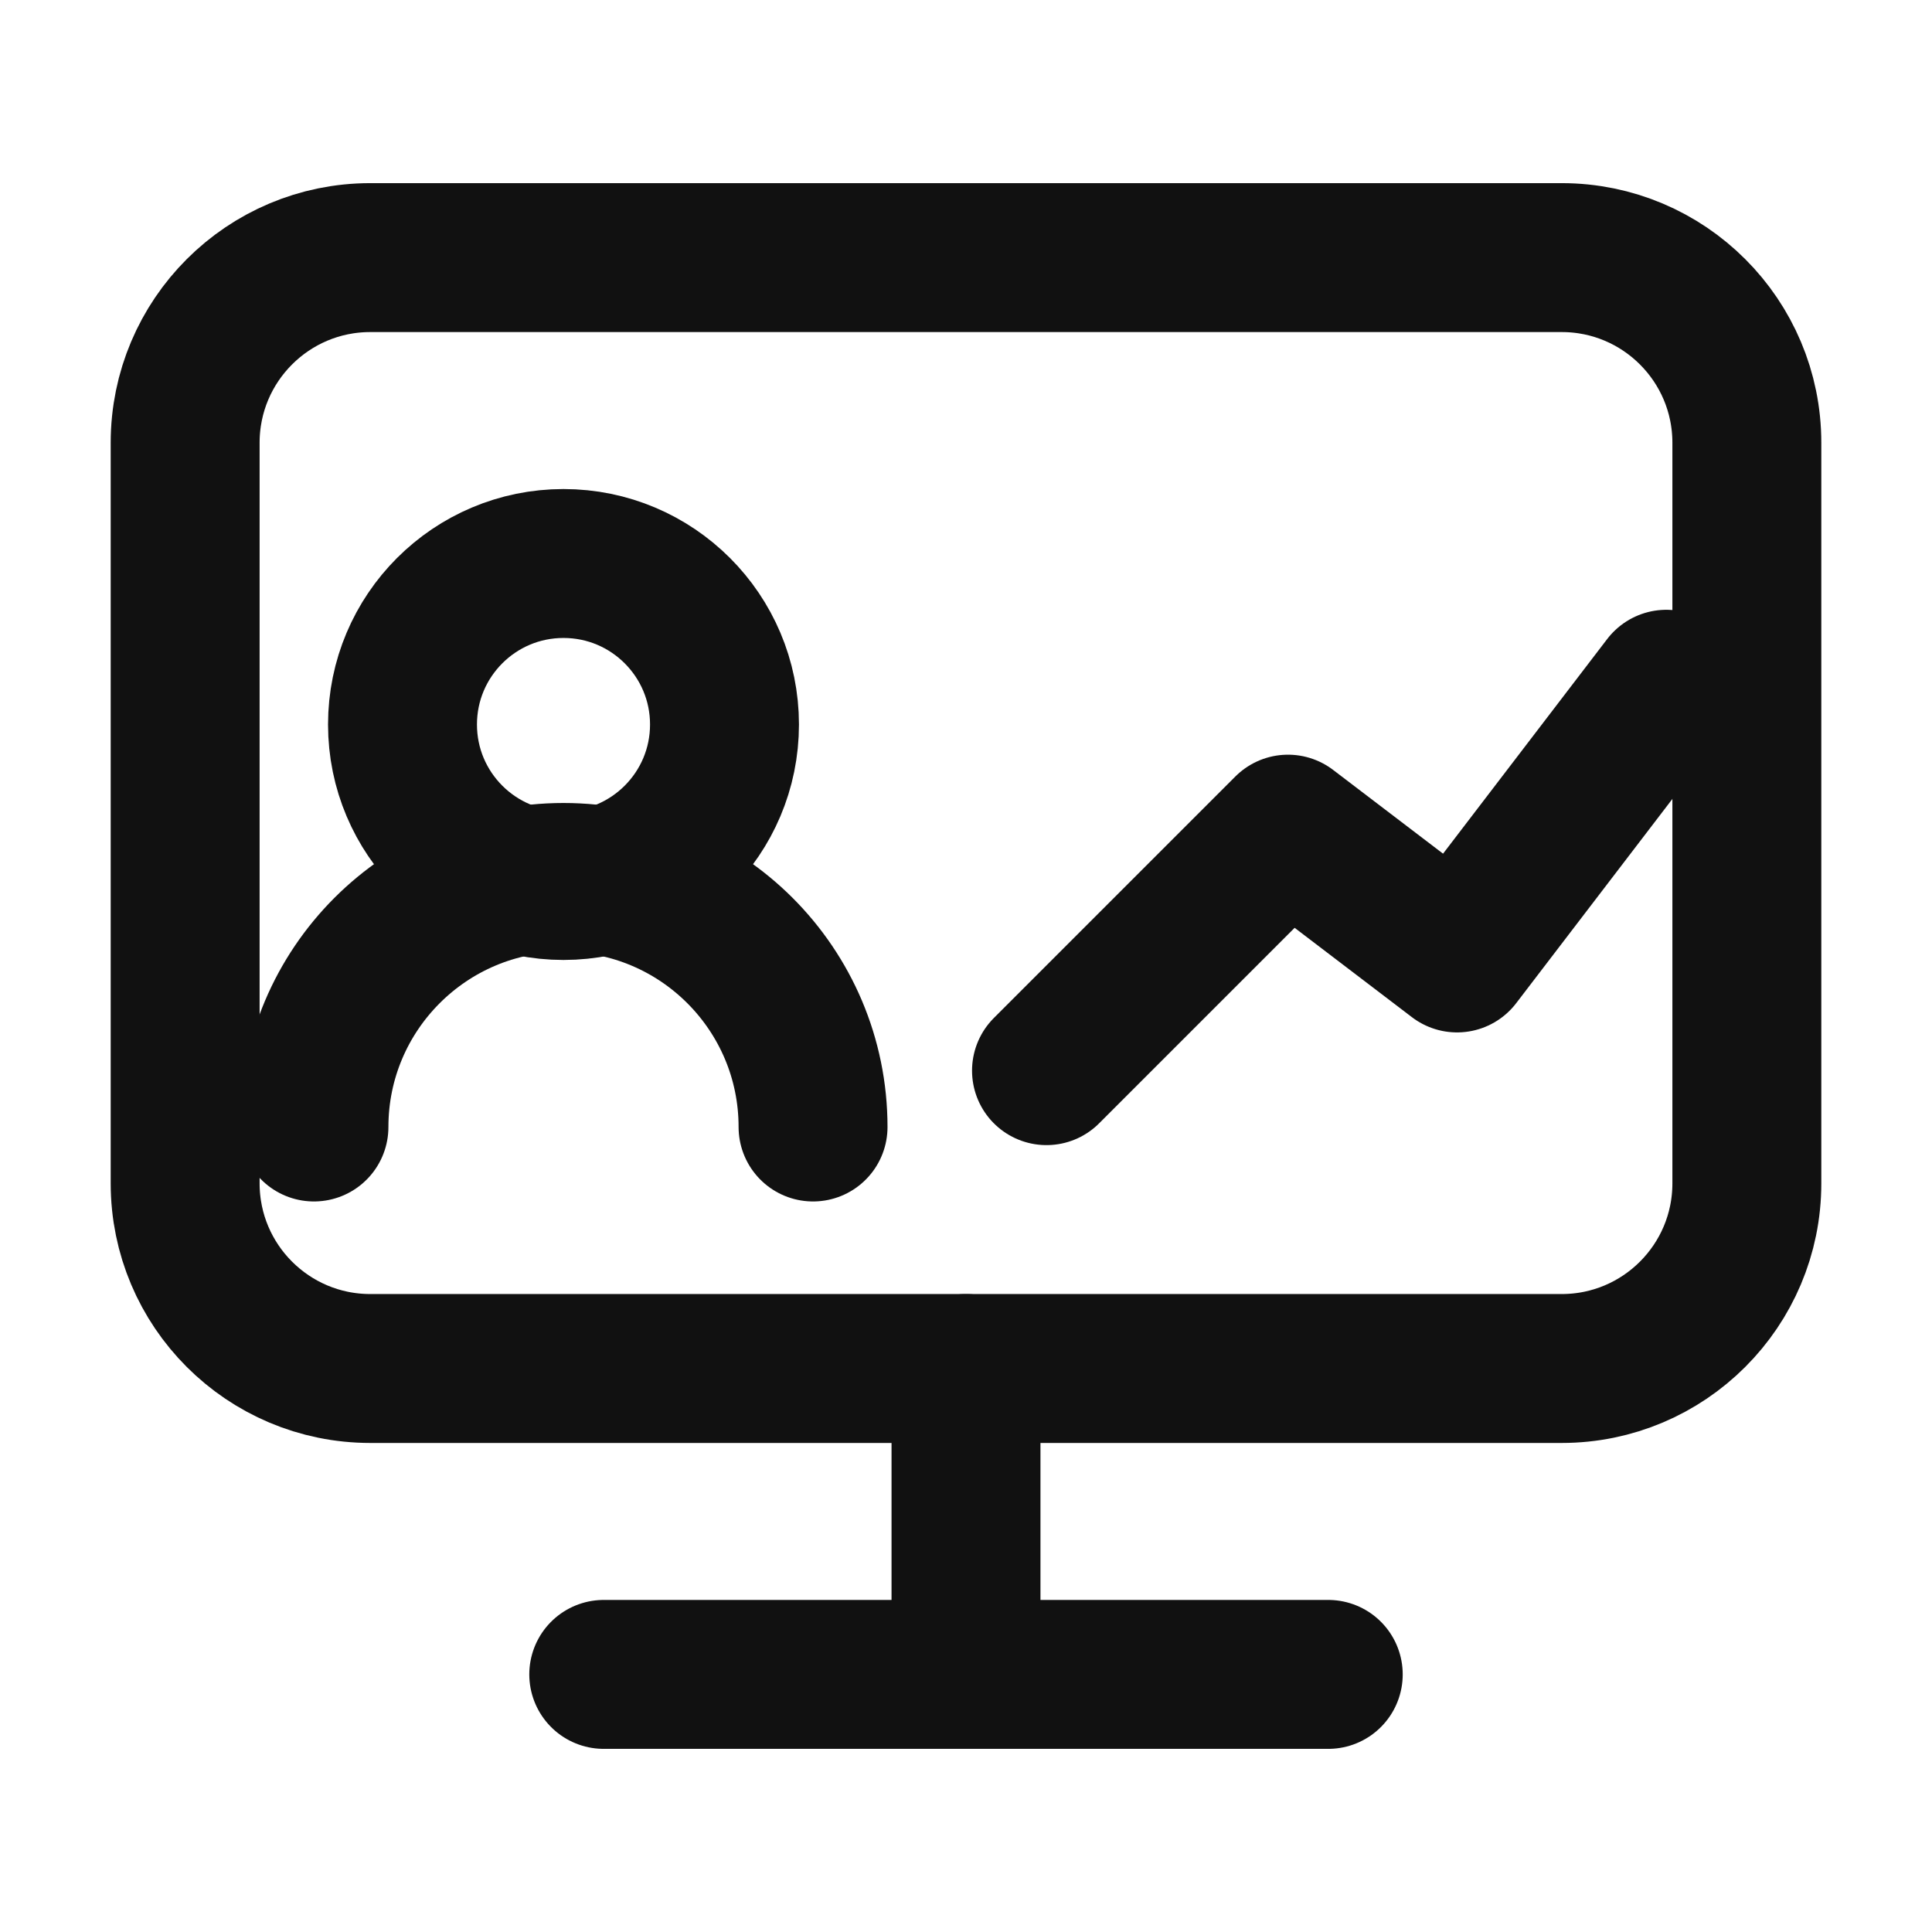
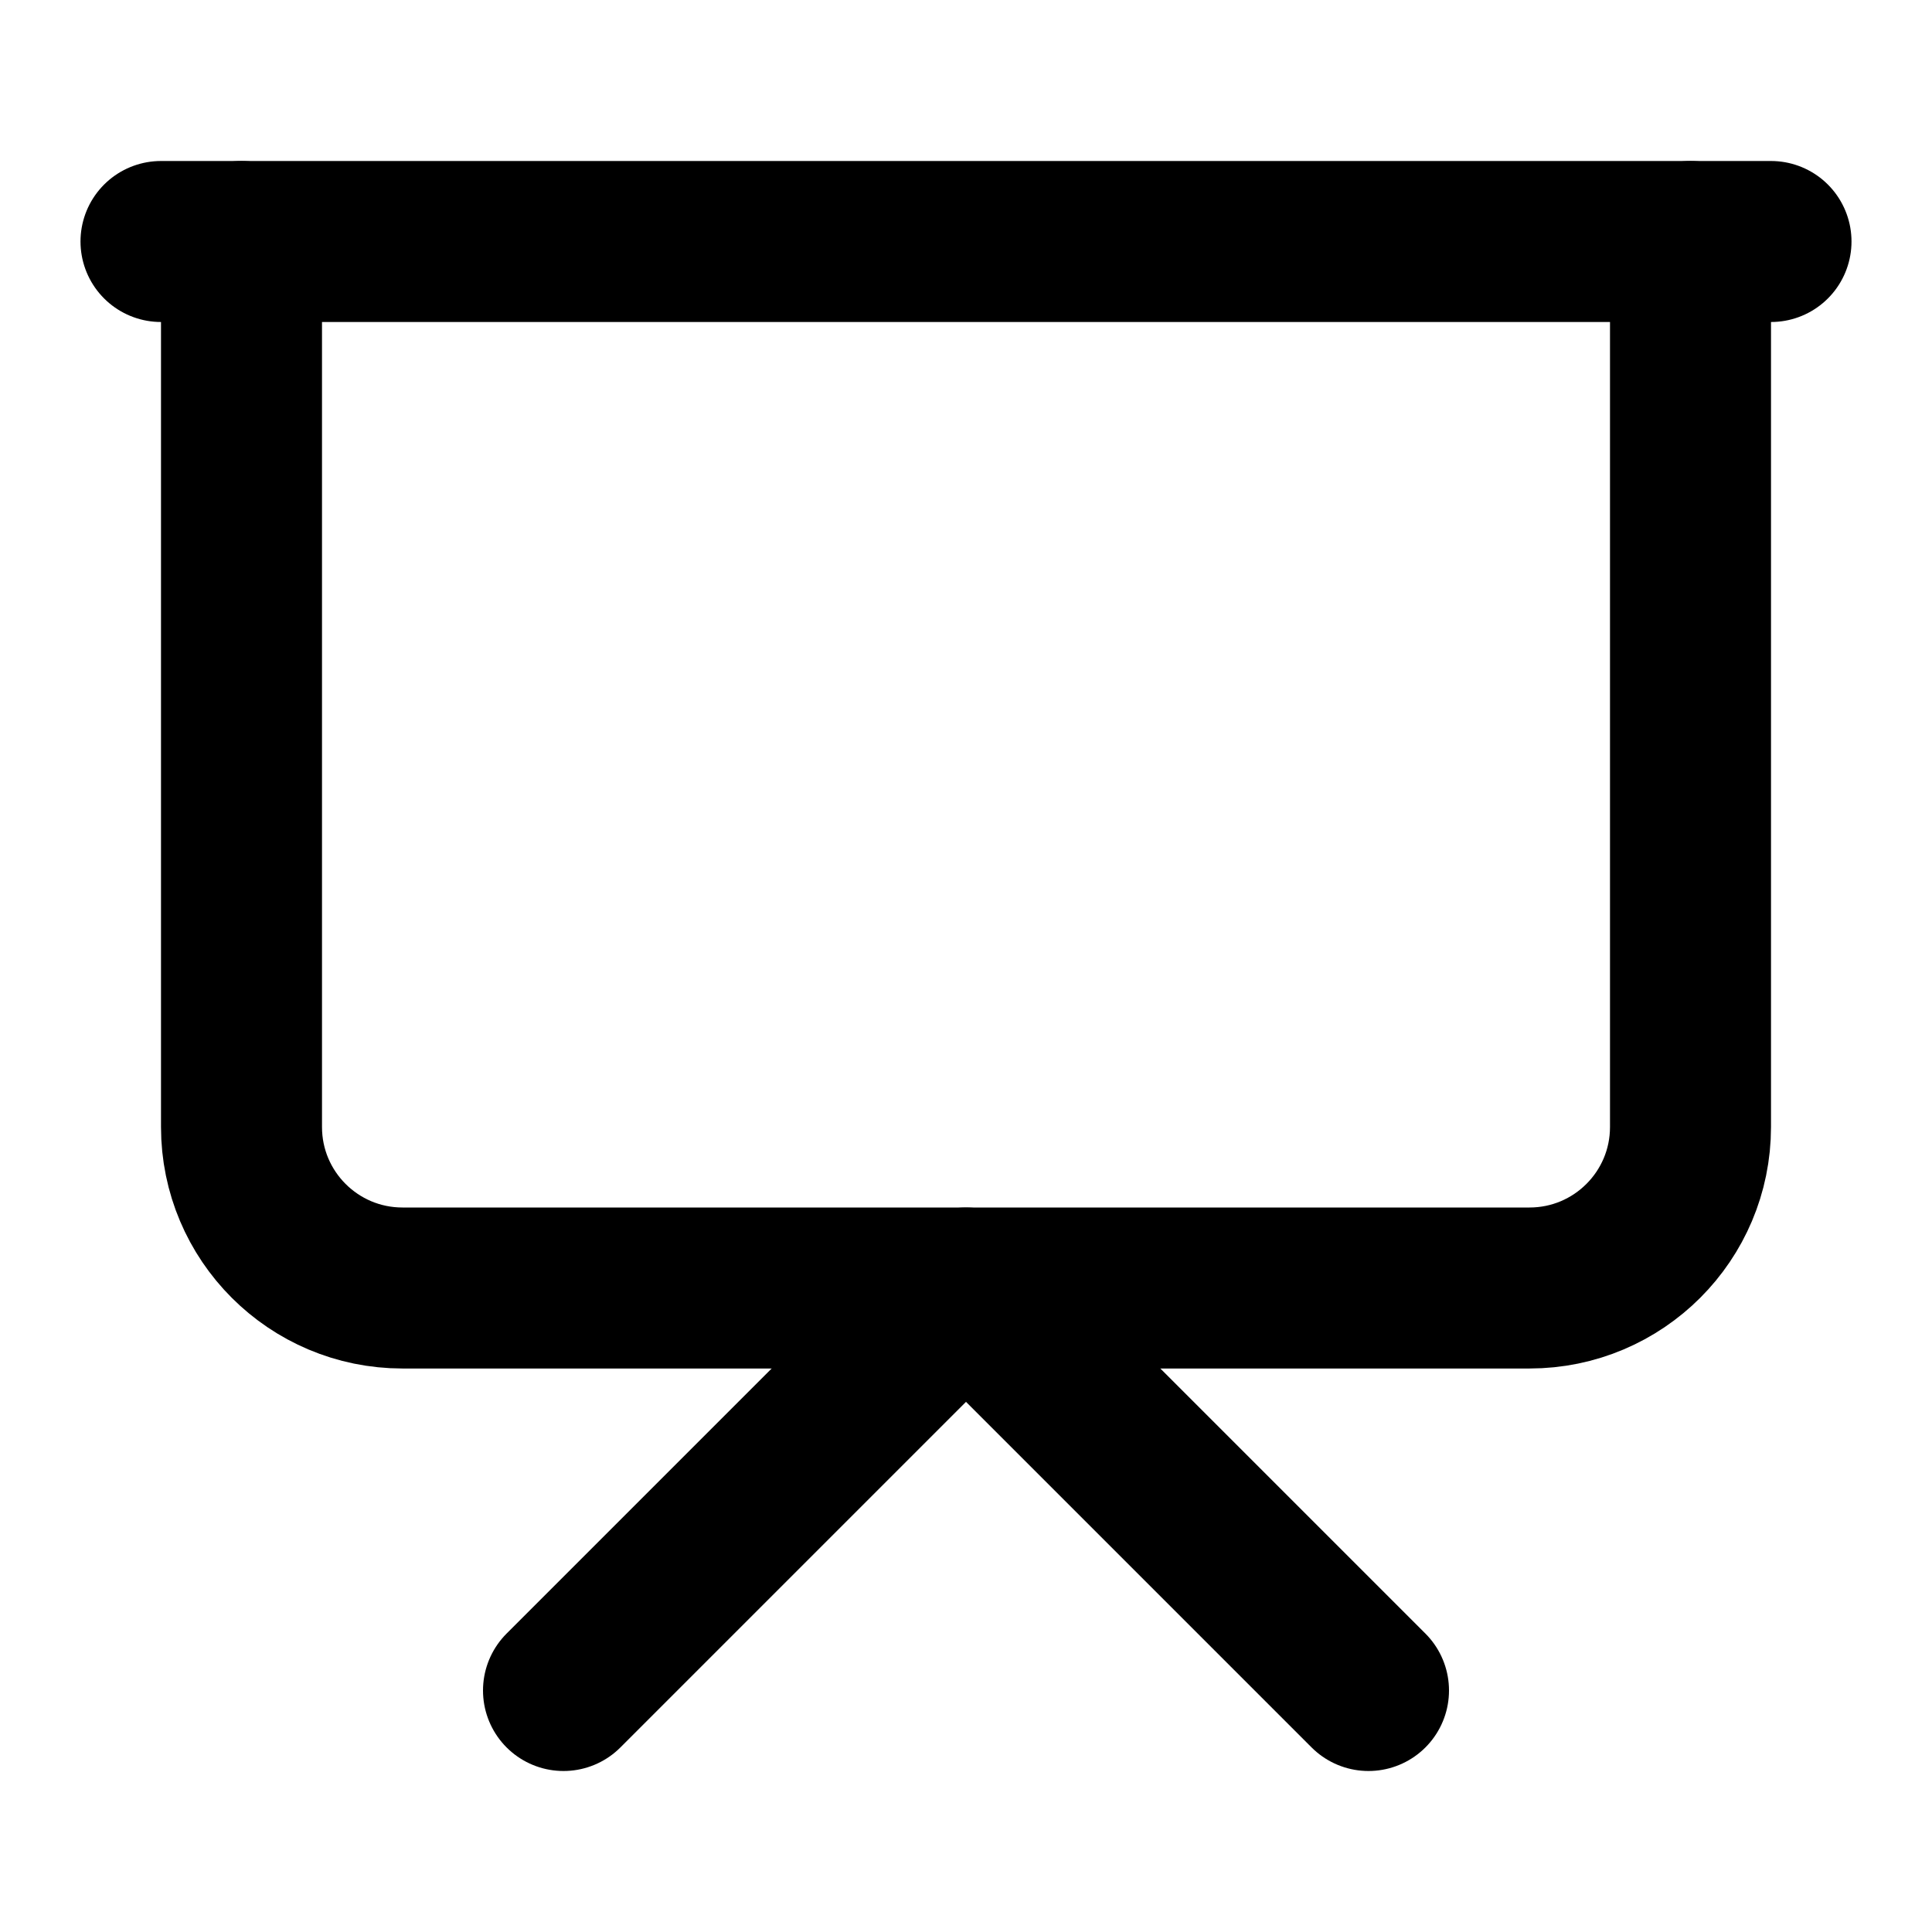
- <svg xmlns="http://www.w3.org/2000/svg" viewBox="0 0 24 24" width="24" height="24" fill="none" stroke="#111" stroke-width="1.85" stroke-linecap="round" stroke-linejoin="round">
-   <rect x="2.3" y="3.2" width="19.4" height="13.8" rx="2.3" />
-   <path d="M7.5 20.8h9M12 17v3.7" />
-   <circle cx="7" cy="9" r="2" />
-   <path d="M3.9 14a3.1 3.1 0 0 1 6.2 0" />
-   <path d="m13 13.3 3-3 2.1 1.6 2.6-3.4" />
+ <svg xmlns="http://www.w3.org/2000/svg" width="24" height="24" viewBox="0 0 24 24" fill="none" stroke="currentColor" stroke-width="2" stroke-linecap="round" stroke-linejoin="round">
+   <path d="M2 3h20" />
+   <path d="M21 3v11a2 2 0 0 1-2 2H5a2 2 0 0 1-2-2V3" />
+   <path d="m7 21 5-5 5 5" />
</svg>
